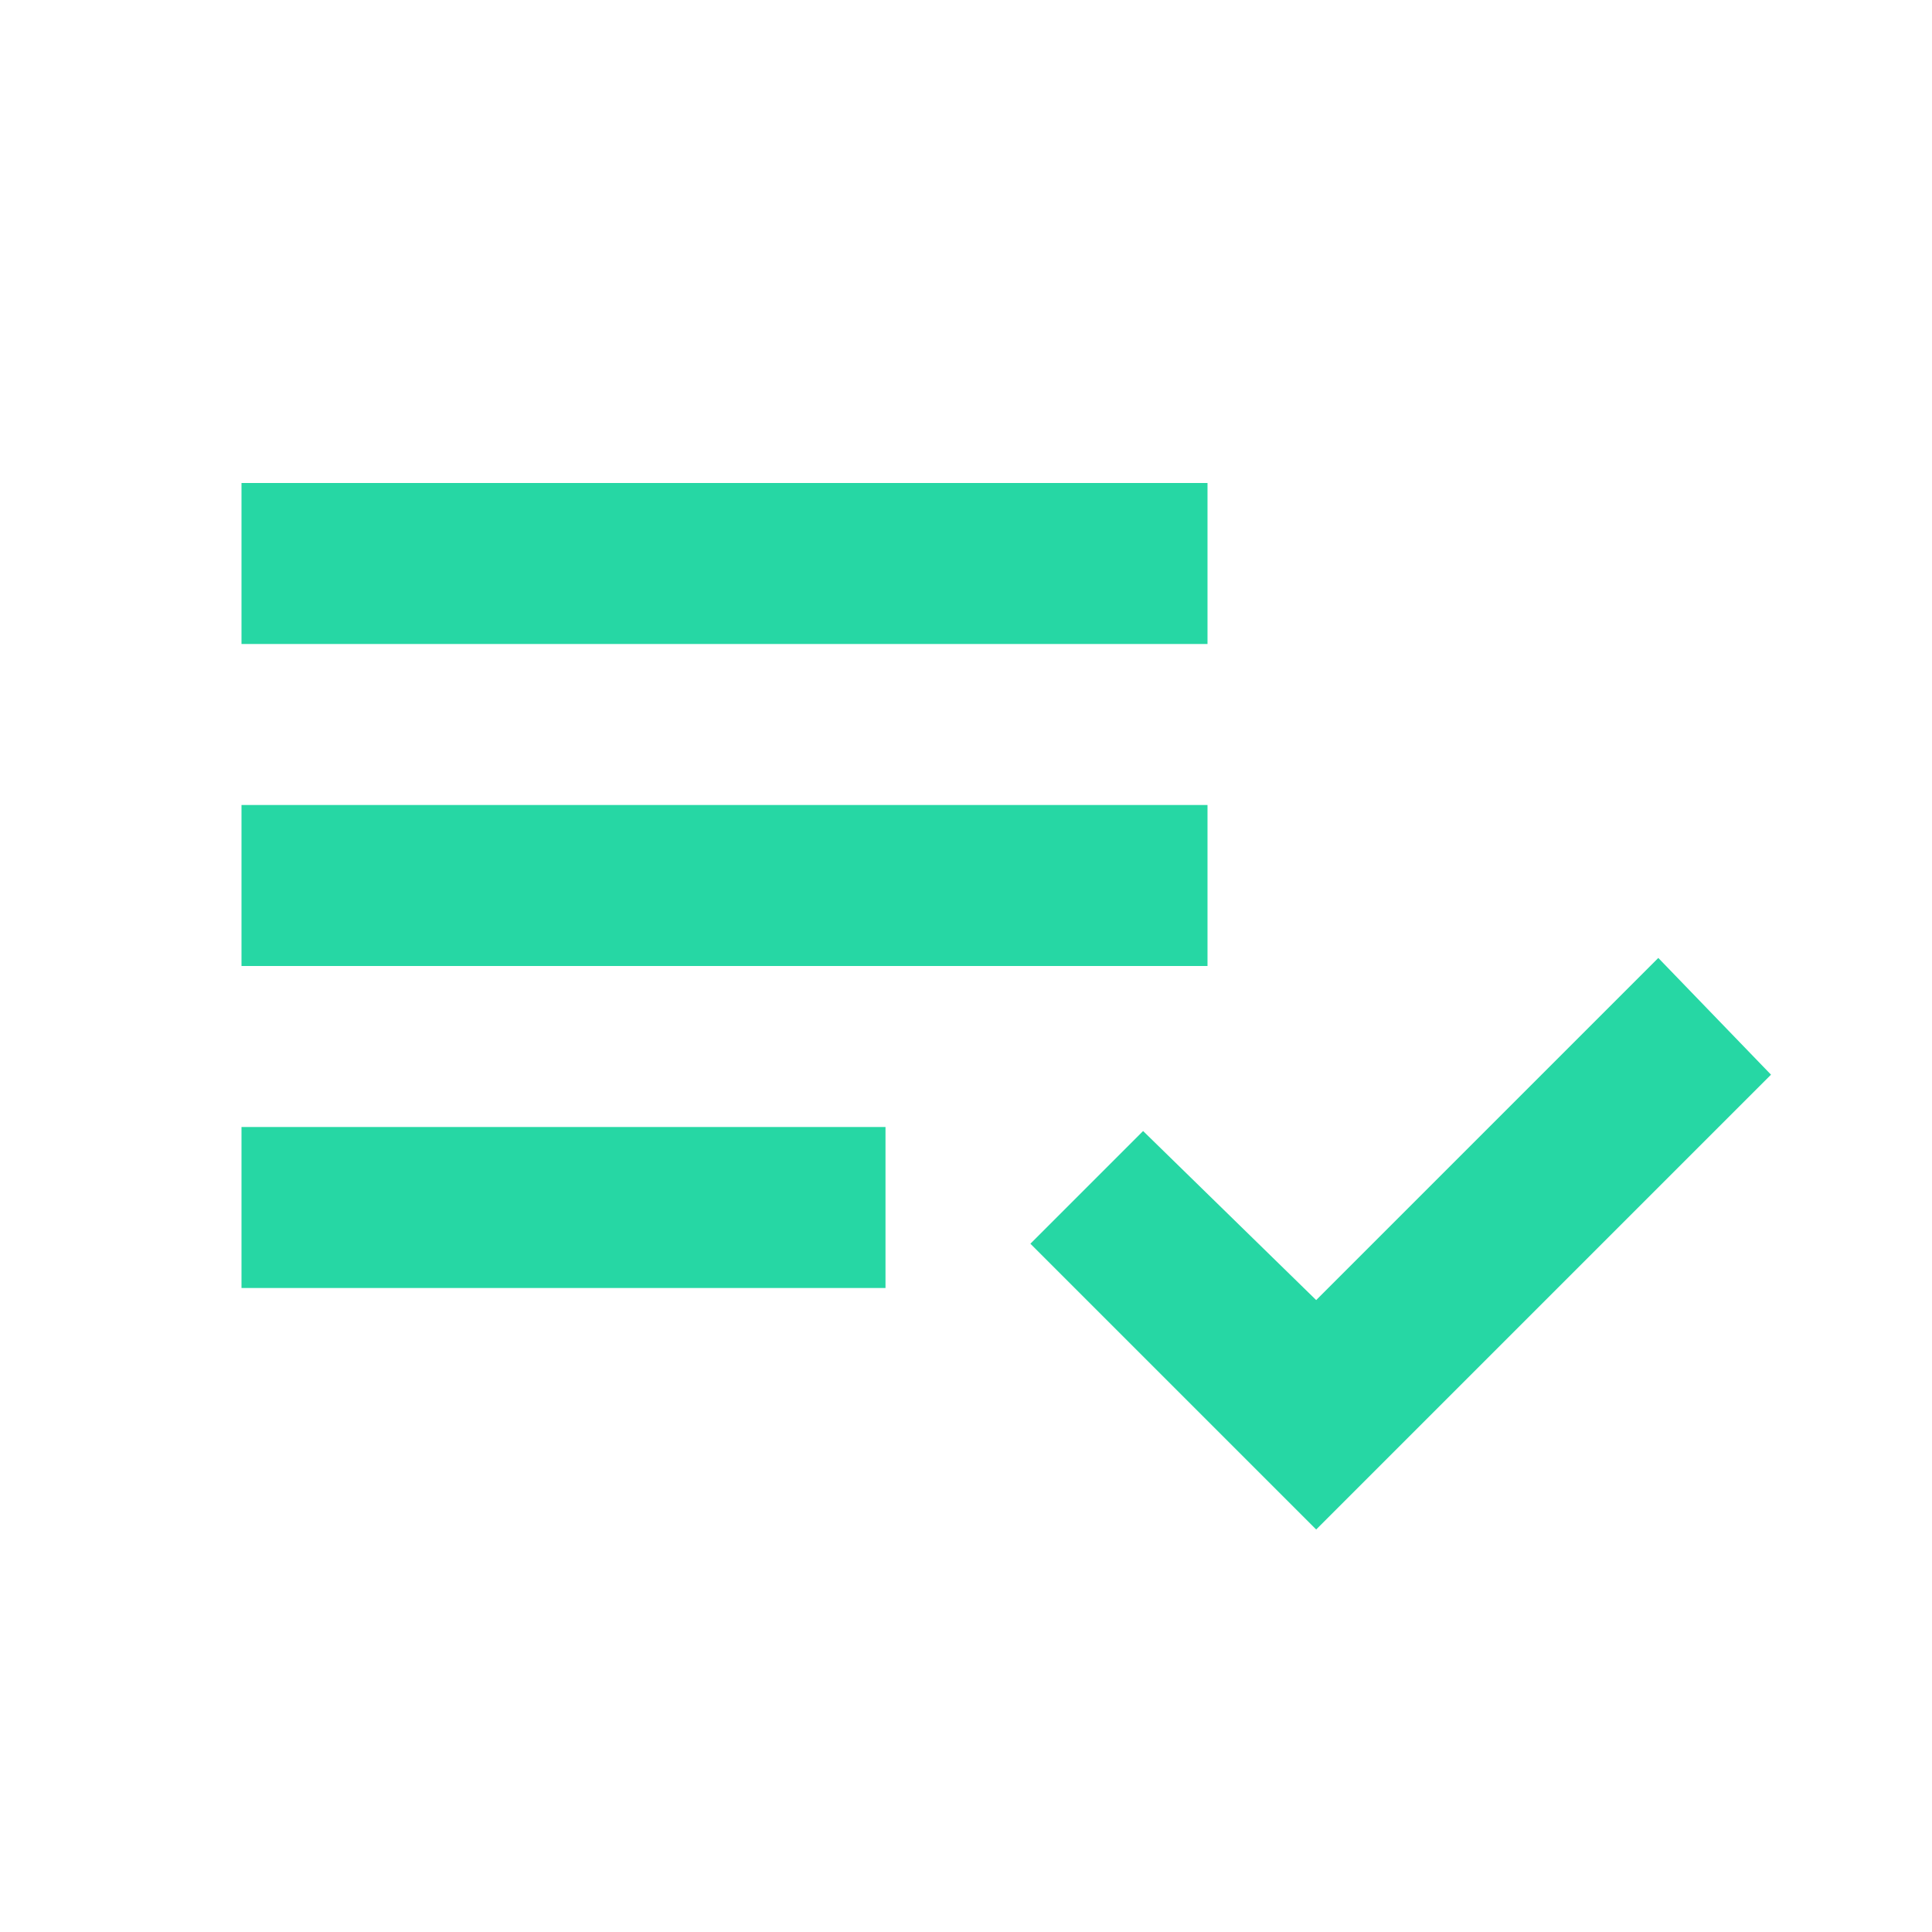
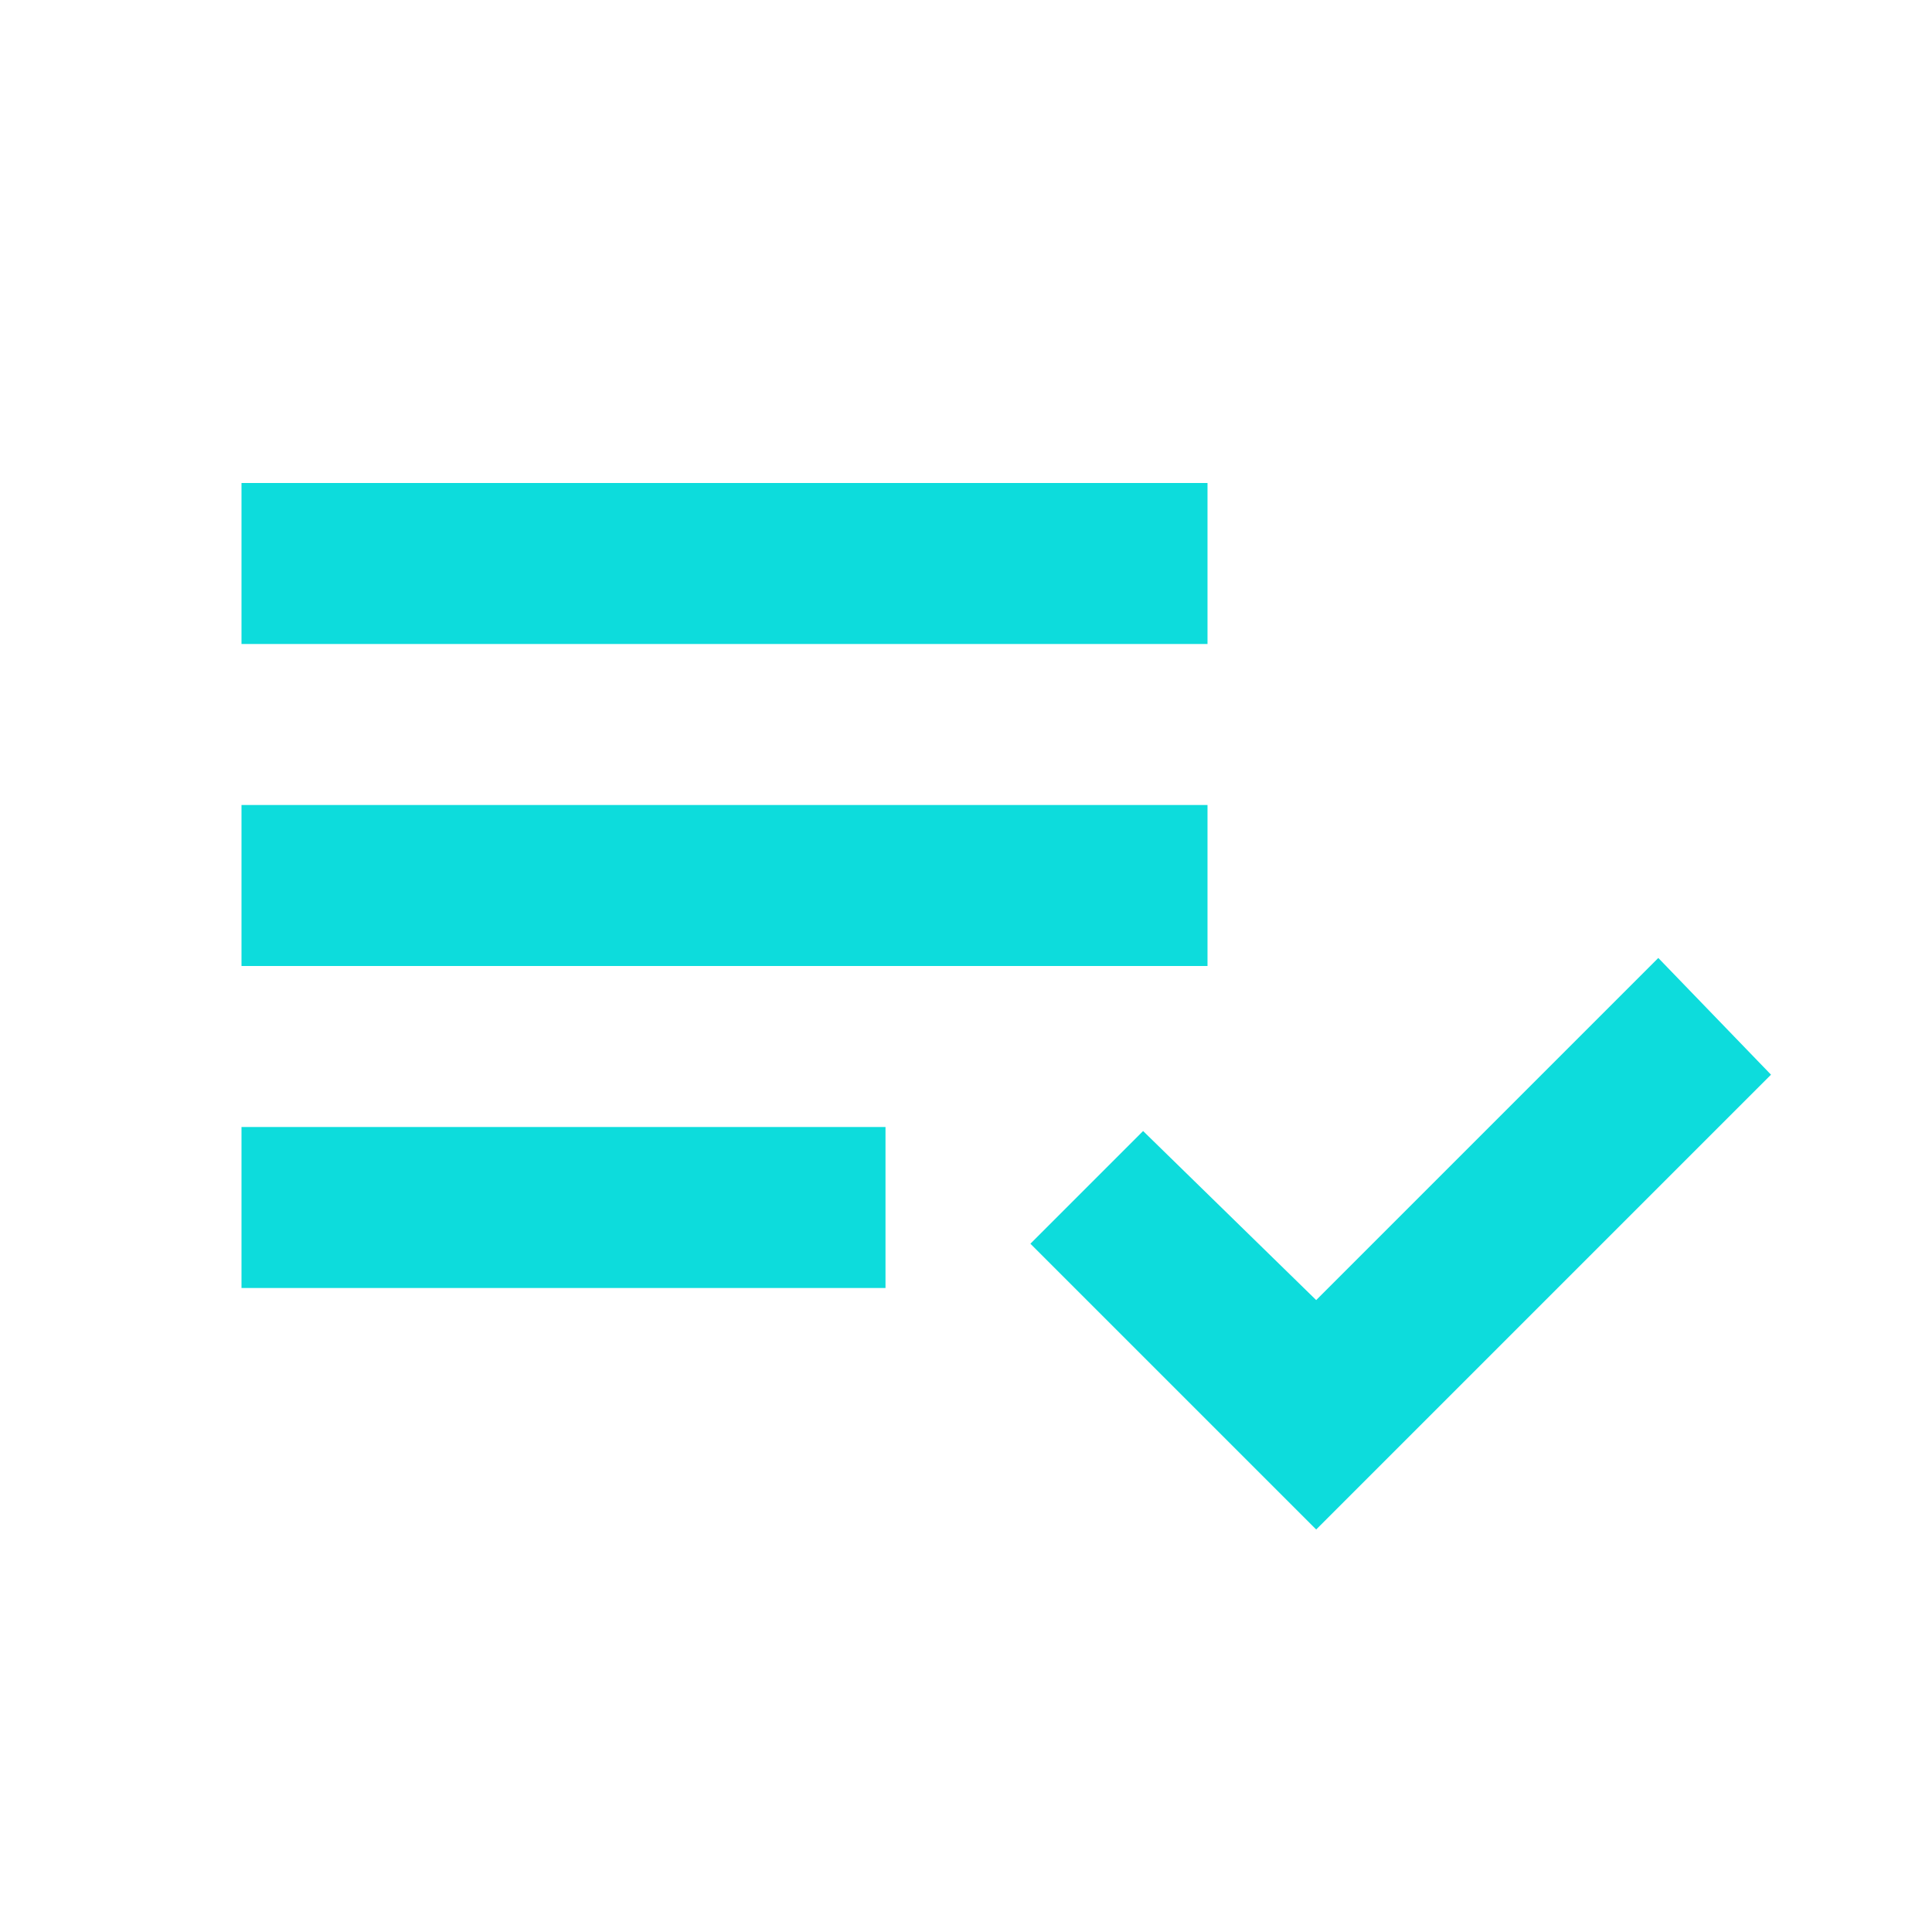
- <svg xmlns="http://www.w3.org/2000/svg" width="24" height="24" viewBox="0 0 24 24" fill="none">
+ <svg xmlns="http://www.w3.org/2000/svg" width="75" height="75" viewBox="0 0 75 75" fill="none">
  <g id="playlist_add_check">
-     <mask id="mask0_2414_12575" style="mask-type:alpha" maskUnits="userSpaceOnUse" x="0" y="0" width="24" height="24">
-       <rect id="Bounding box" width="24" height="24" fill="#D9D9D9" />
+     <mask id="mask0_130_383" style="mask-type:alpha" maskUnits="userSpaceOnUse" x="0" y="0" width="75" height="75">
+       <rect id="Bounding box" width="75" height="75" fill="#D9D9D9" />
    </mask>
-     <g mask="url(#mask0_2414_12575)">
-       <path id="playlist_add_check_2" d="M3 16V14H11V16H3ZM3 12V10H15V12H3ZM3 8V6H15V8H3ZM16.35 19L12.8 15.45L14.2 14.05L16.35 16.15L20.6 11.9L22 13.35L16.35 19Z" fill="#26D7A4" />
+     <g mask="url(#mask0_130_383)">
+       <path id="playlist_add_check_2" d="M9.375 50V43.75H34.375V50H9.375ZM9.375 37.5V31.25H46.875V37.5H9.375ZM9.375 25V18.75H46.875V25H9.375ZM51.094 59.375L40 48.281L44.375 43.906L51.094 50.469L64.375 37.188L68.75 41.719L51.094 59.375Z" fill="#0DDCDC" />
    </g>
  </g>
</svg>
